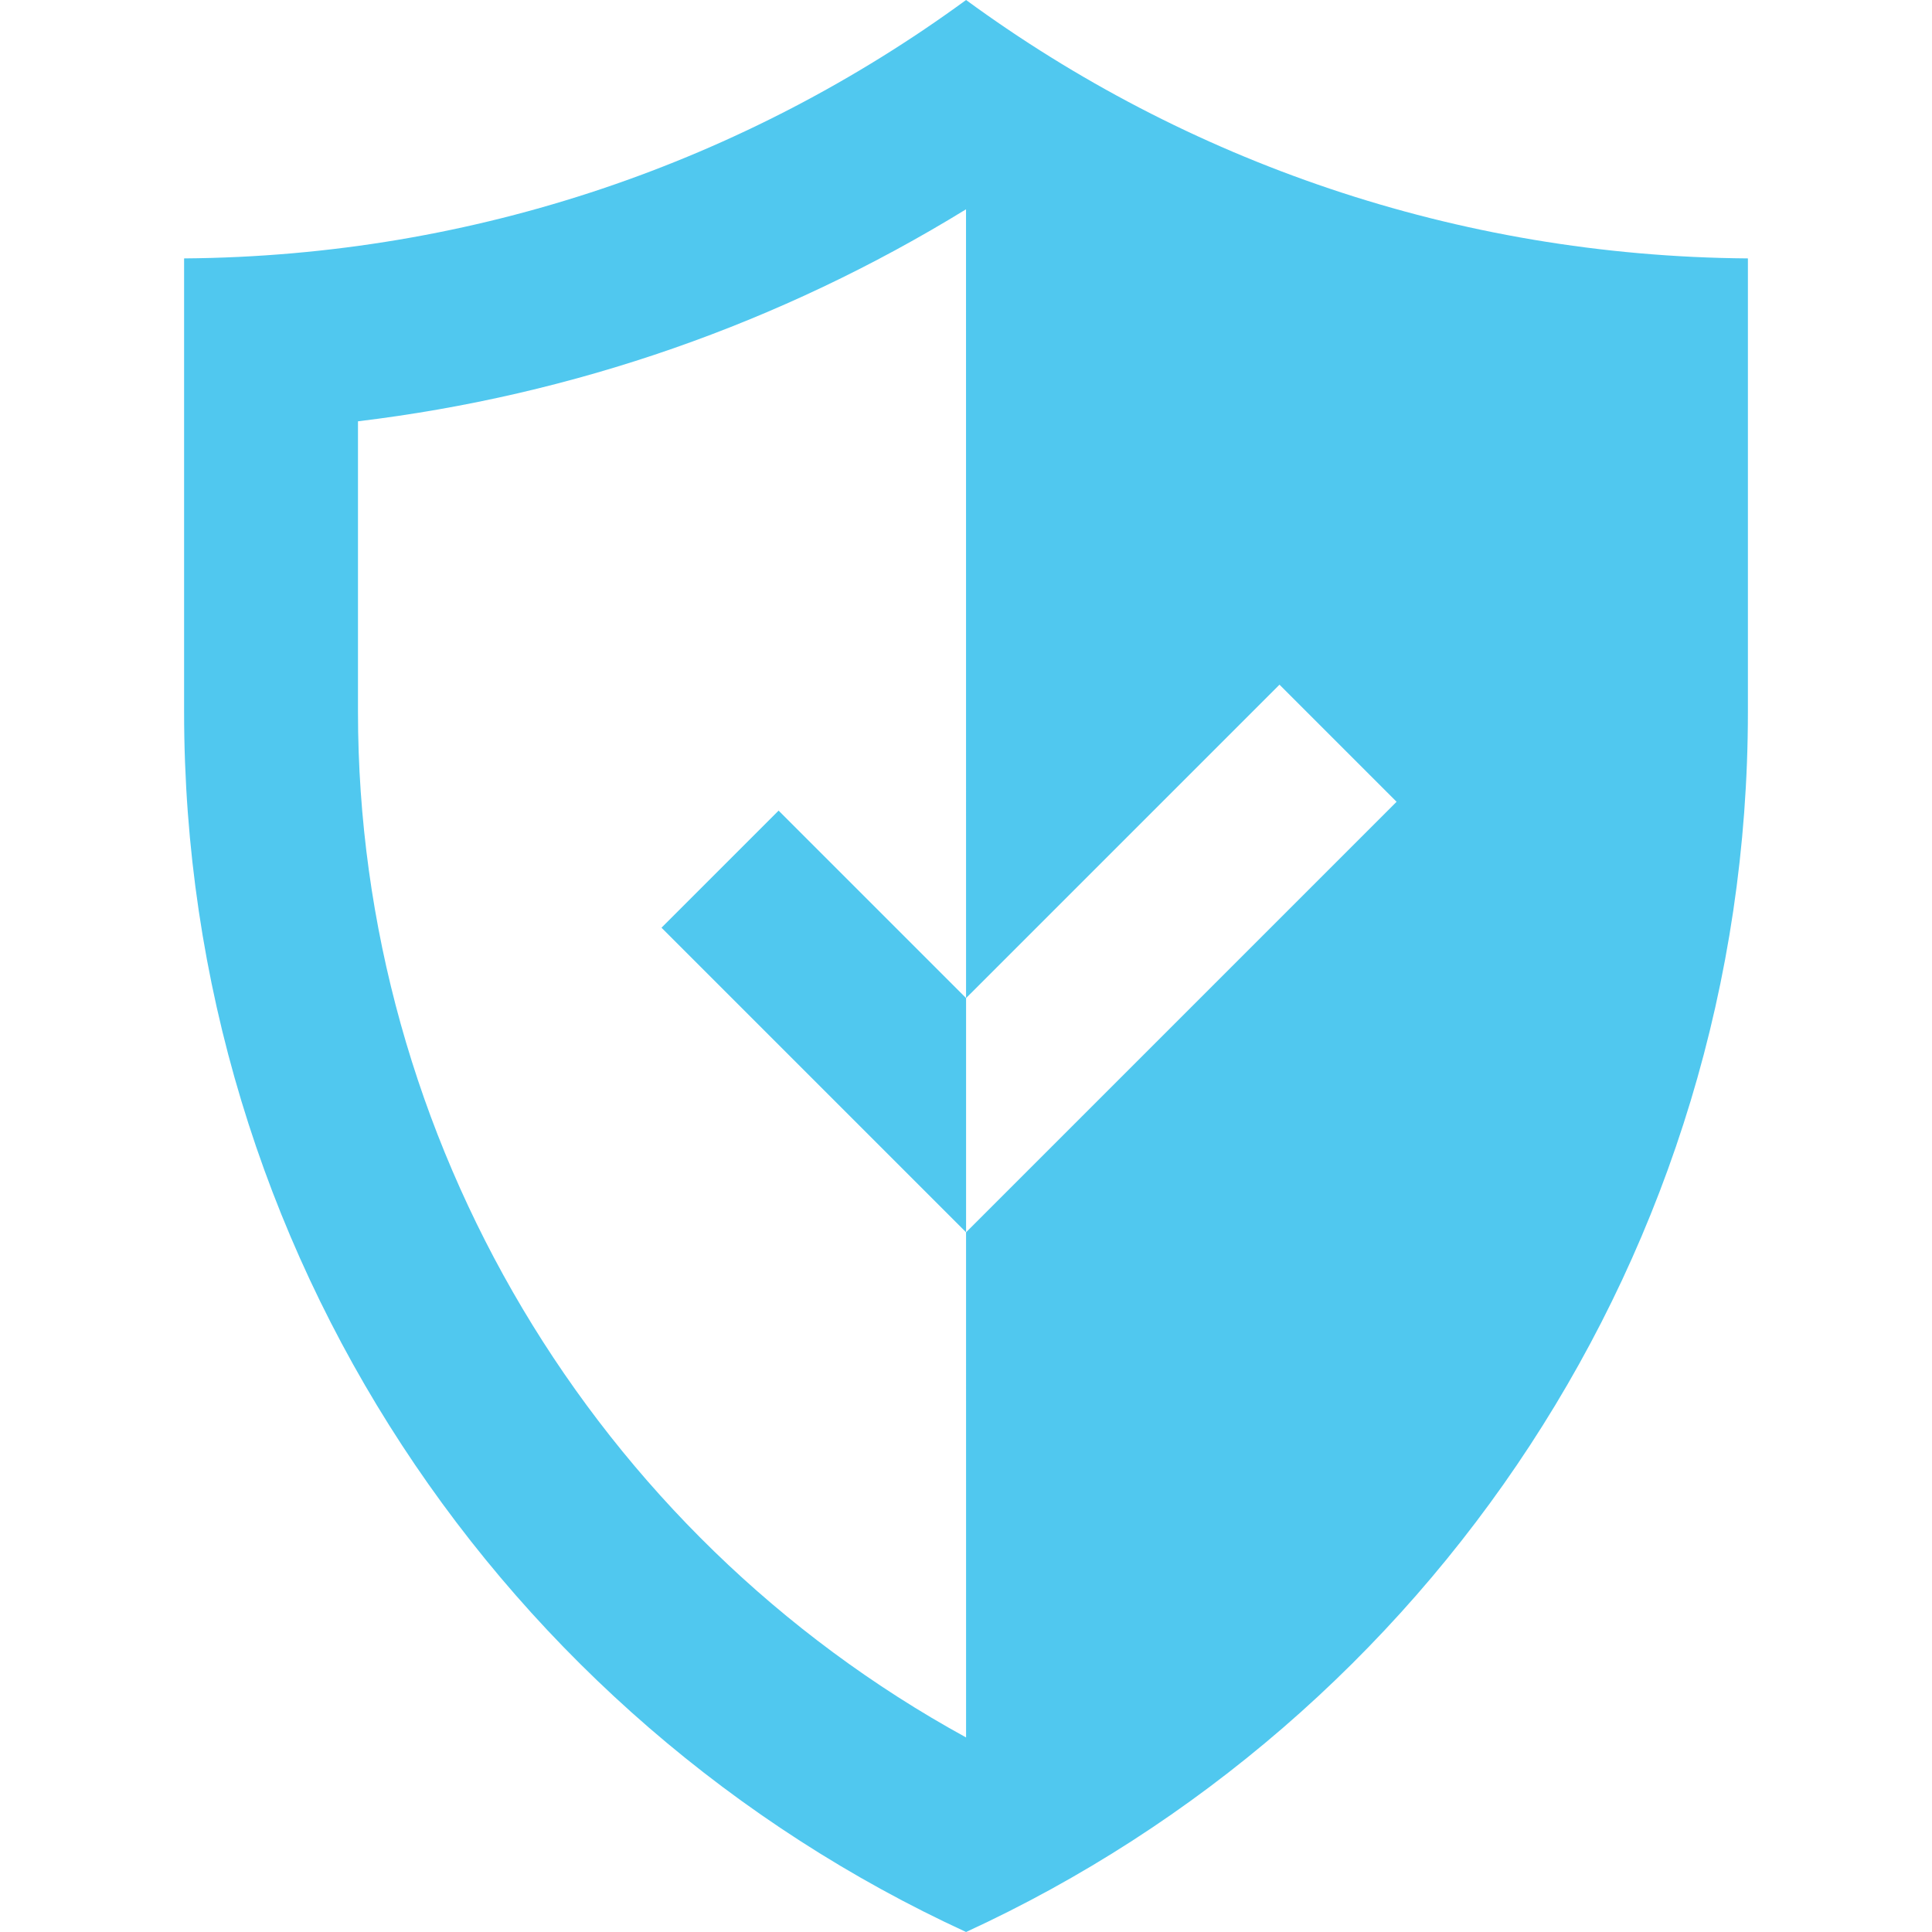
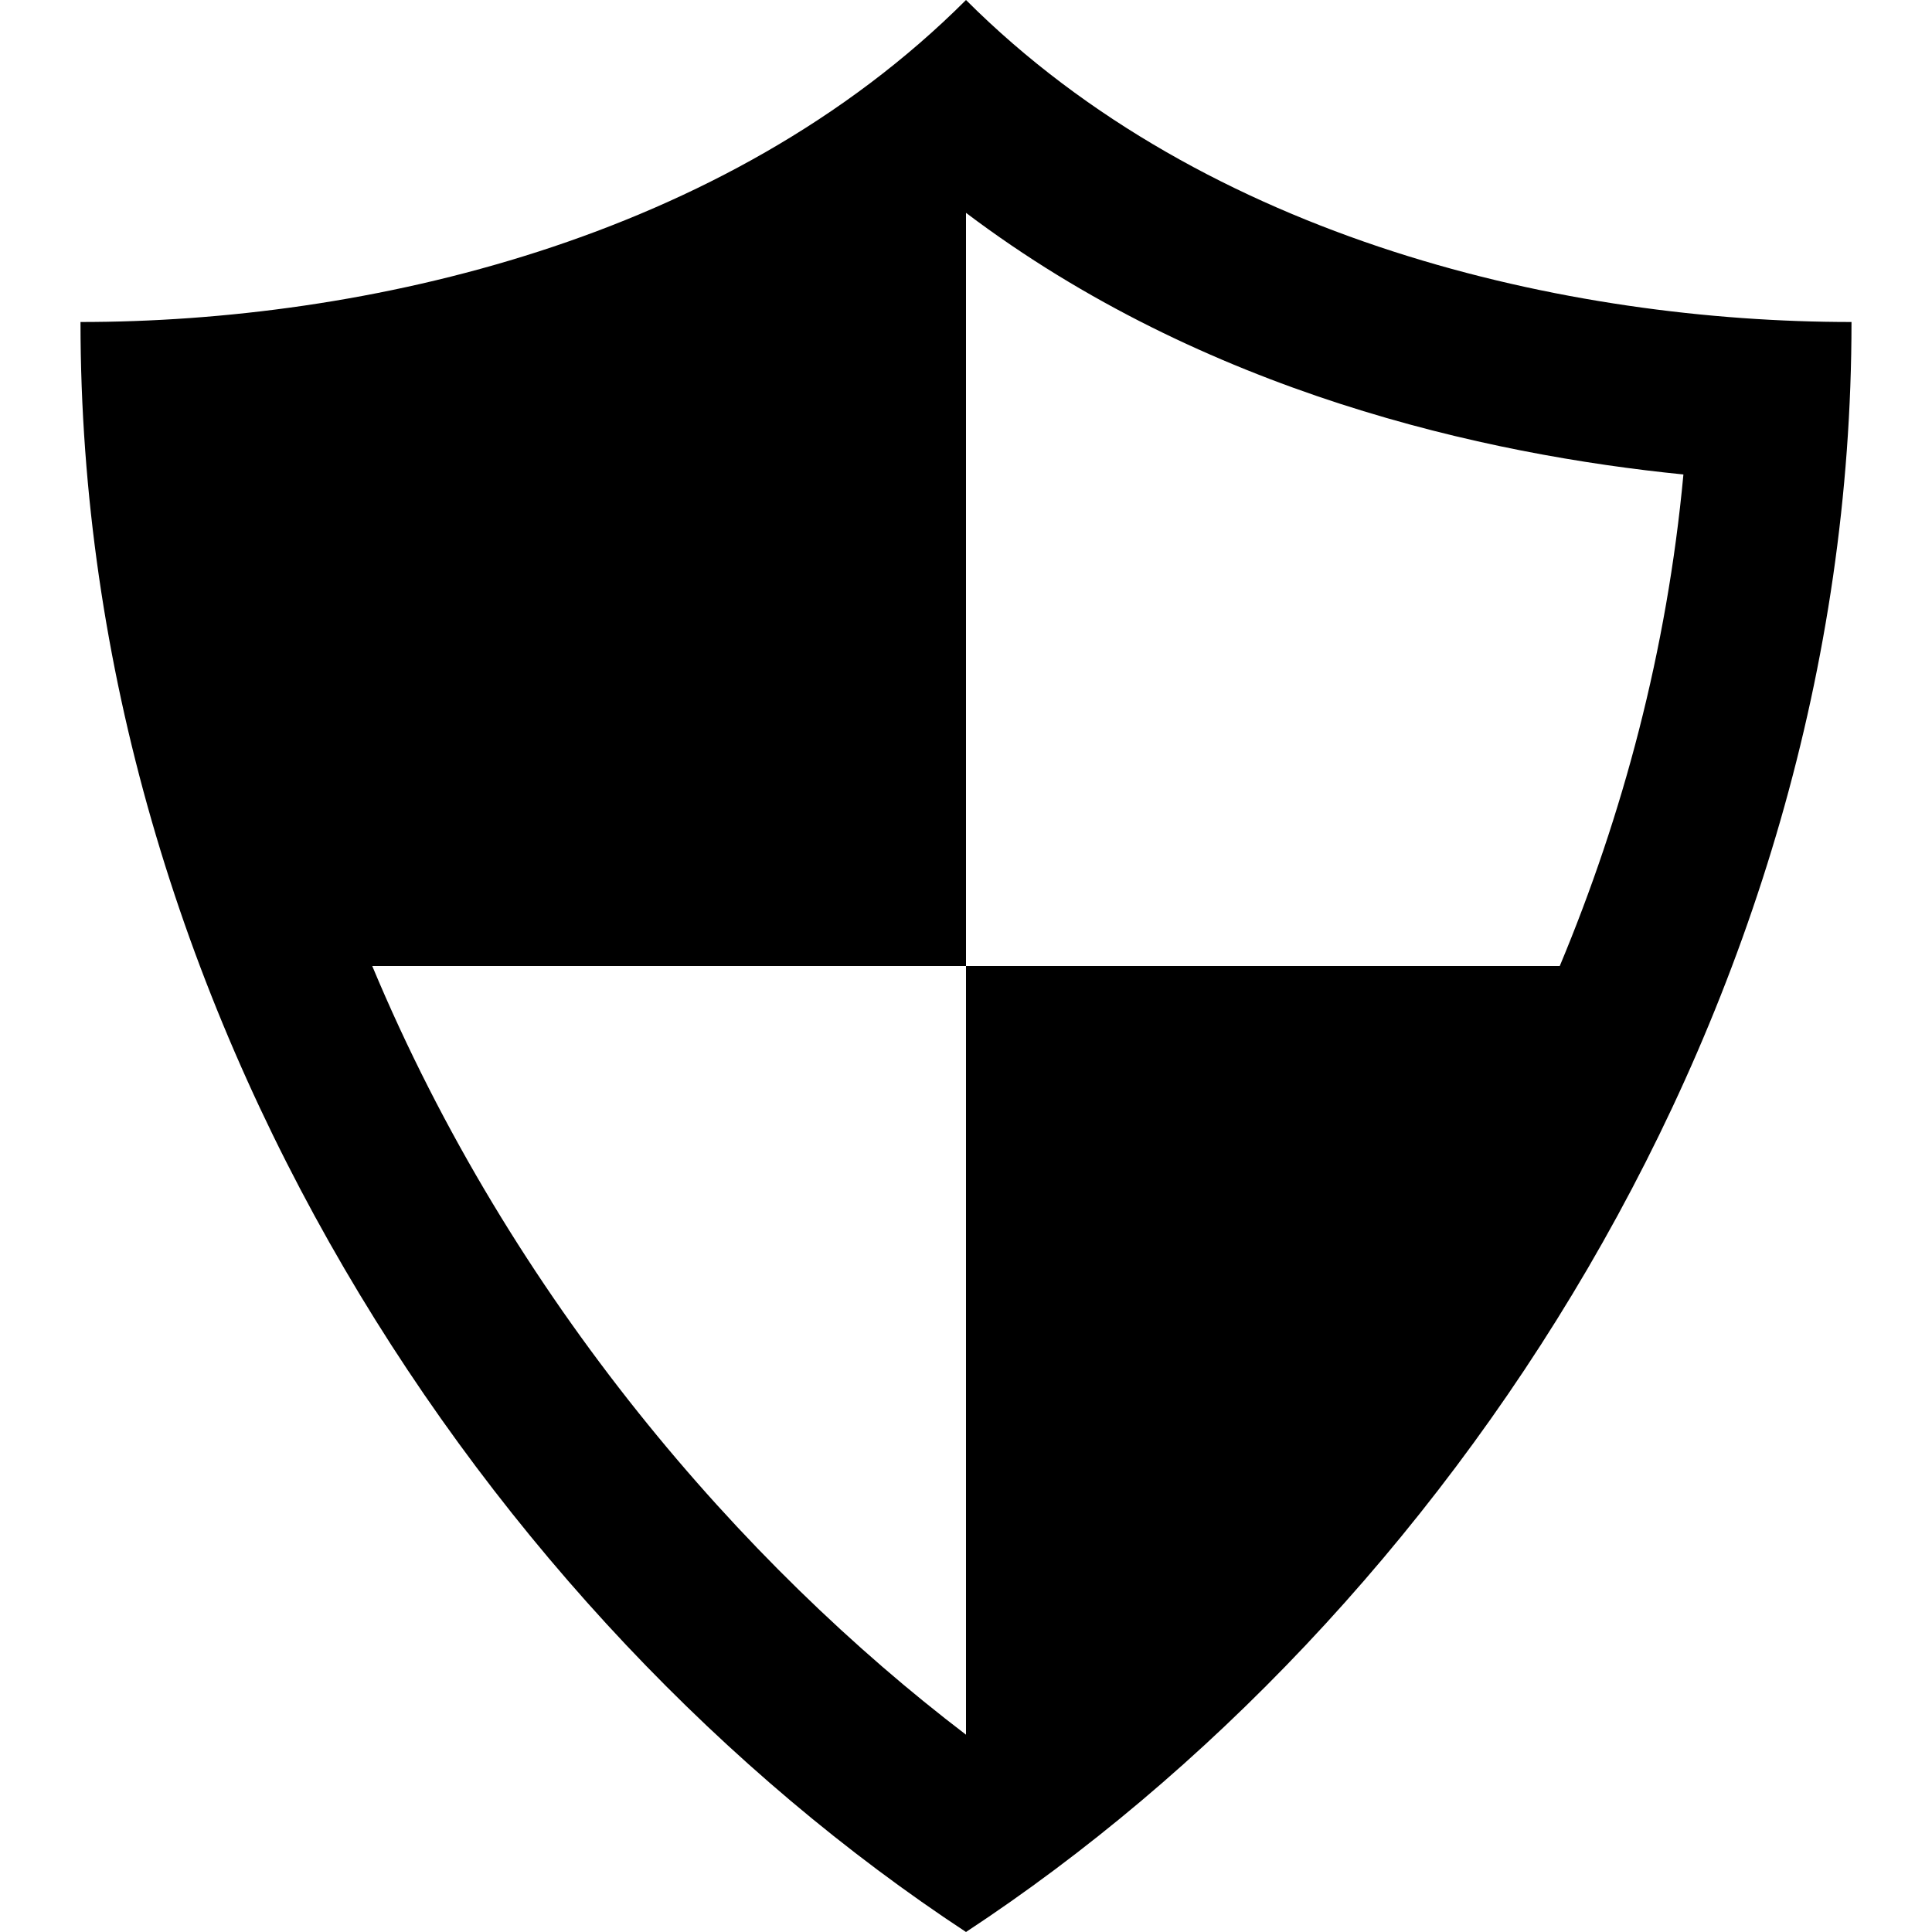
- <svg xmlns="http://www.w3.org/2000/svg" version="1.1" id="Layer_1" x="0px" y="0px" viewBox="0 0 426.667 426.667" style="enable-background:new 0 0 426.667 426.667;" xml:space="preserve">
-   <g>
-     <polygon style="fill:#50C8EF;" points="171.947,179.017 146.086,204.877 213.35,272.141 213.35,220.416  " />
-     <path style="fill:#50C8EF;" d="M213.35,0C164.834,35.482,105.233,56.585,40.657,57.067v100.134   c0,119.543,70.767,222.566,172.693,269.466C315.26,379.767,386.01,276.74,386.01,157.201V57.067   C321.442,56.585,261.807,35.482,213.35,0z M213.35,272.141l-0.004-0.009l0.004,111.569   c-82.138-45.001-134.293-132.045-134.293-226.5V93.043c47.71-5.751,93.265-21.619,134.281-46.818l0.009,174.187l0.004,0.004   l69.214-69.21l25.86,25.86L213.35,272.141z" />
-   </g>
-   <g>
- </g>
-   <g>
- </g>
-   <g>
- </g>
-   <g>
- </g>
-   <g>
- </g>
-   <g>
- </g>
-   <g>
- </g>
-   <g>
- </g>
-   <g>
- </g>
-   <g>
- </g>
-   <g>
- </g>
-   <g>
- </g>
-   <g>
- </g>
-   <g>
- </g>
-   <g>
- </g>
+ <svg xmlns="http://www.w3.org/2000/svg" width="24" height="24" viewBox="0 0 24 24">
+   <path d="M12 0c-2.995 2.995-7.486 4-11 4 0 8.583 5.068 16.097 11 20 5.932-3.903 11-11.417 11-20-3.514 0-8.005-1.005-11-4zm-7.376 12h7.376v-9.356c2.965 2.238 6.457 3.004 8.912 3.25-.204 2.191-.755 4.236-1.536 6.106h-7.376v9.549c-2.771-2.111-5.643-5.4-7.376-9.549z" />
</svg>
